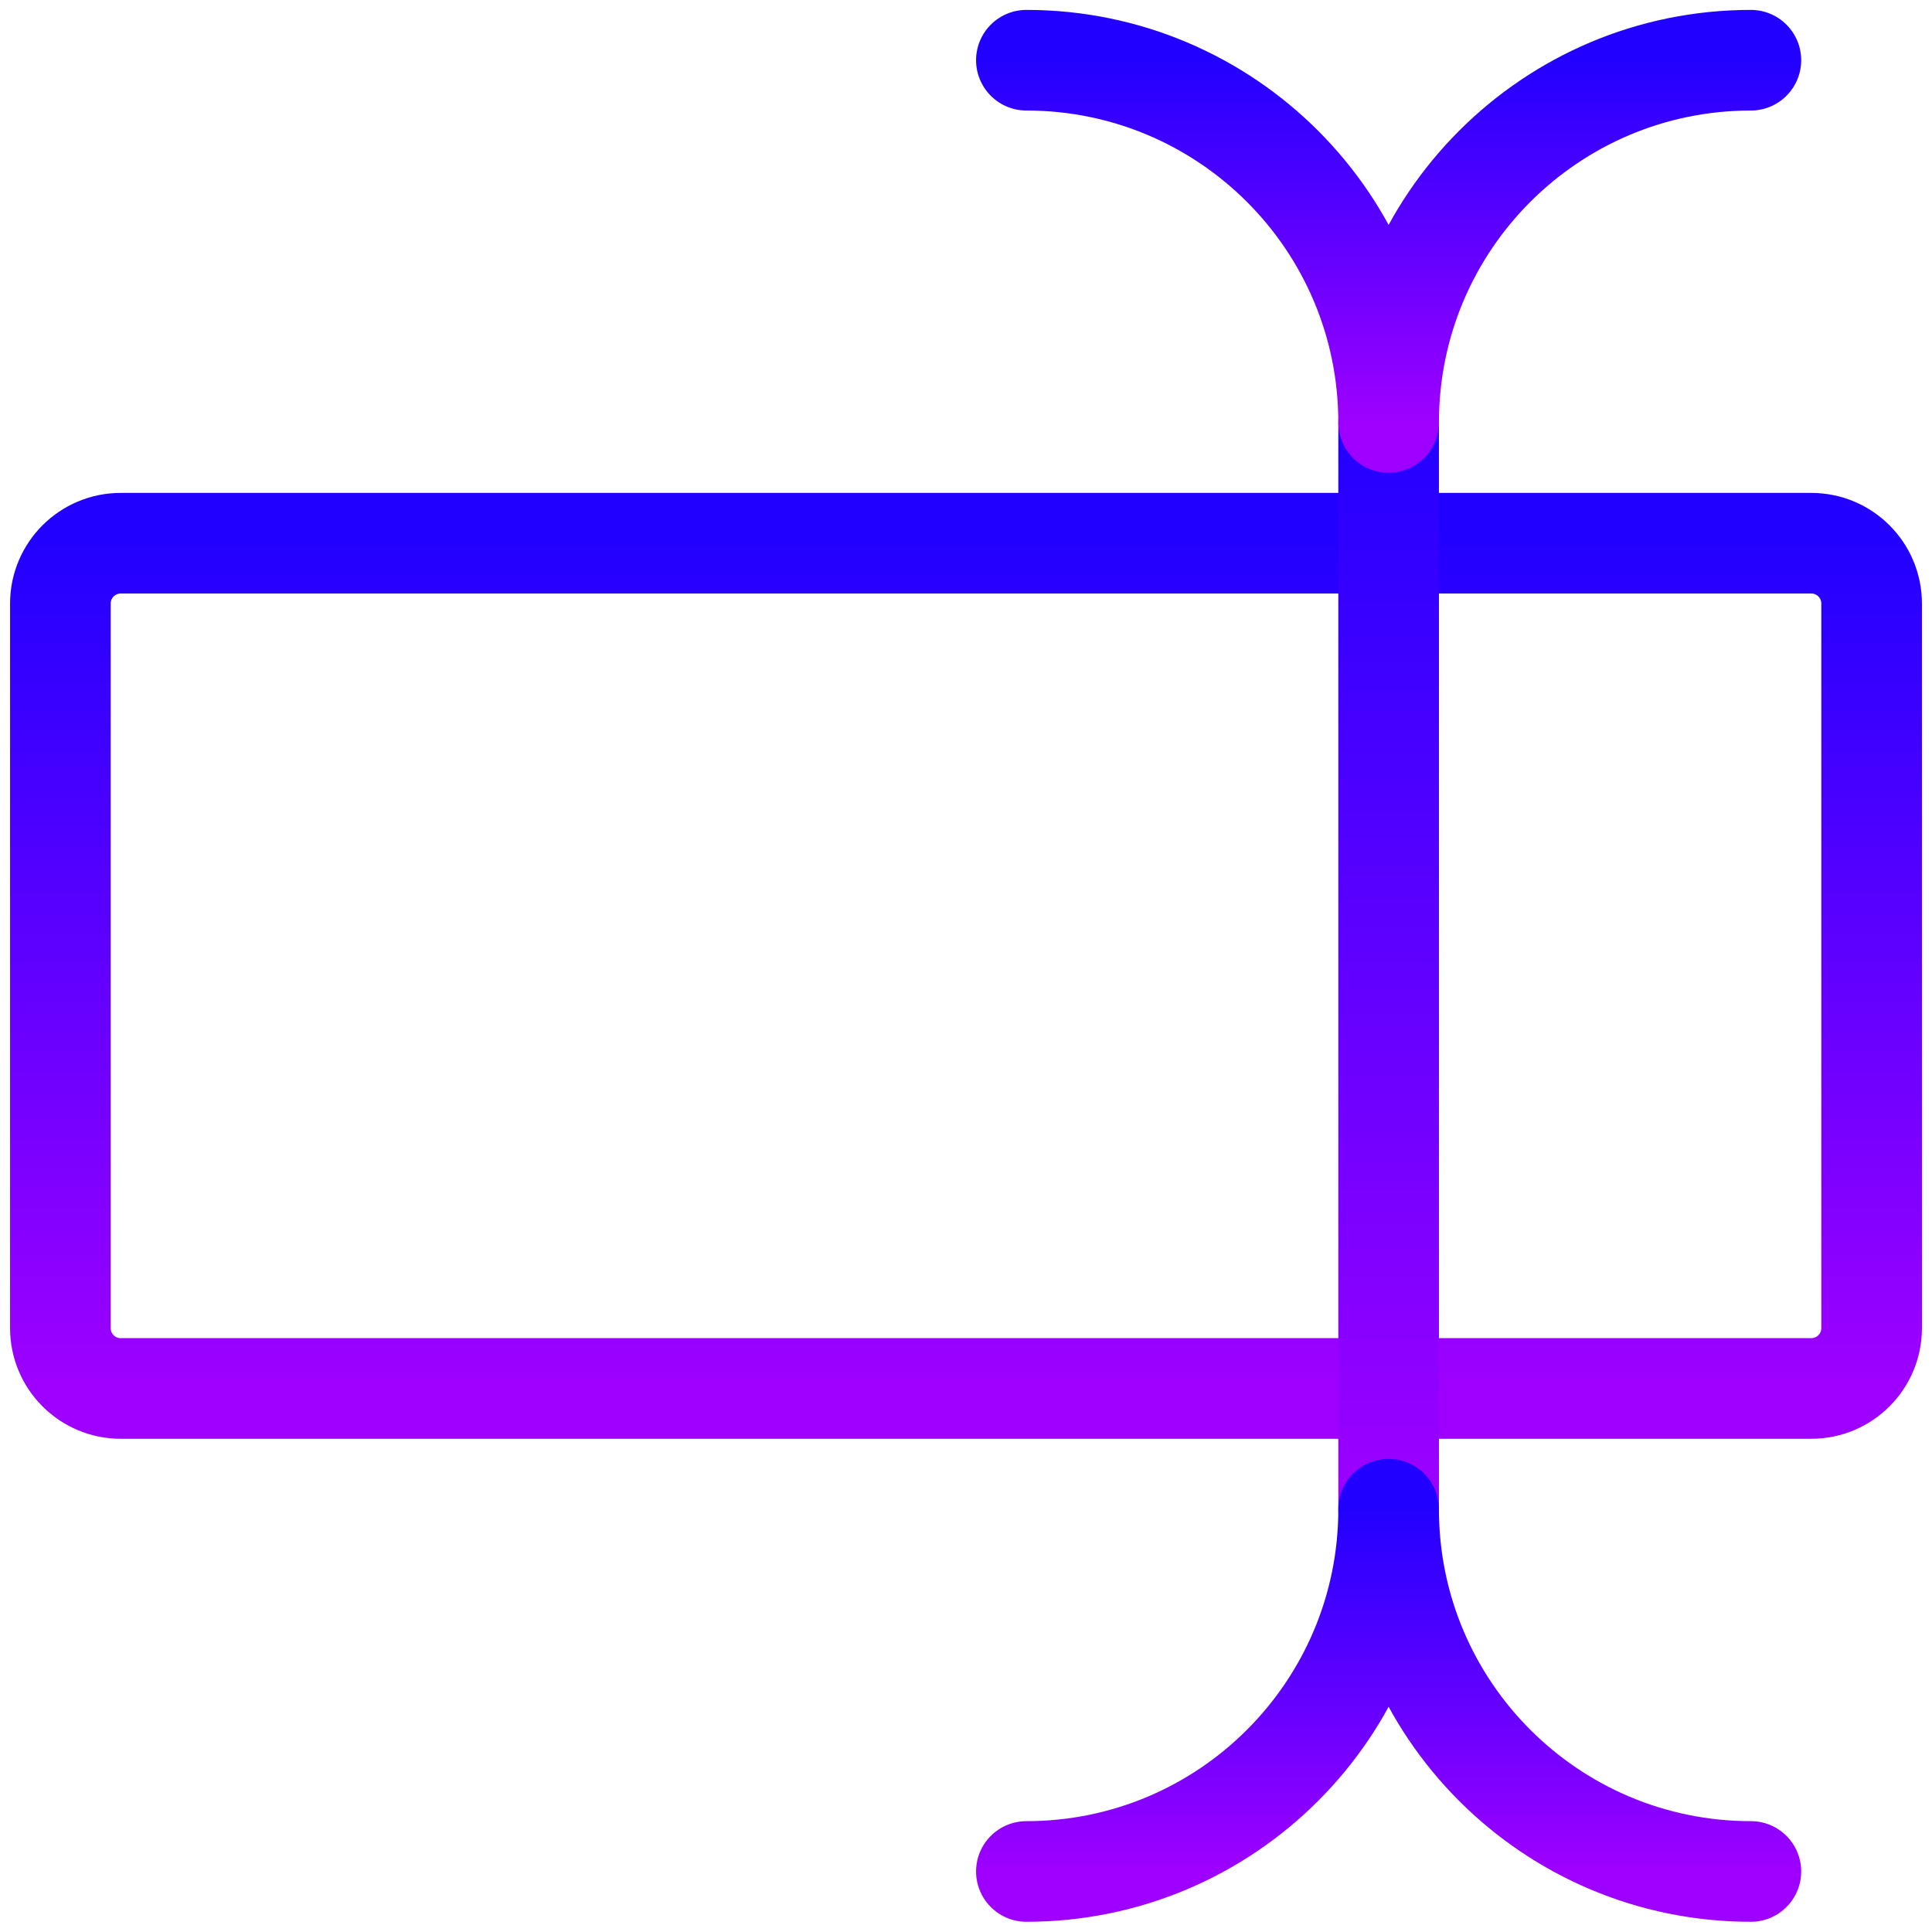
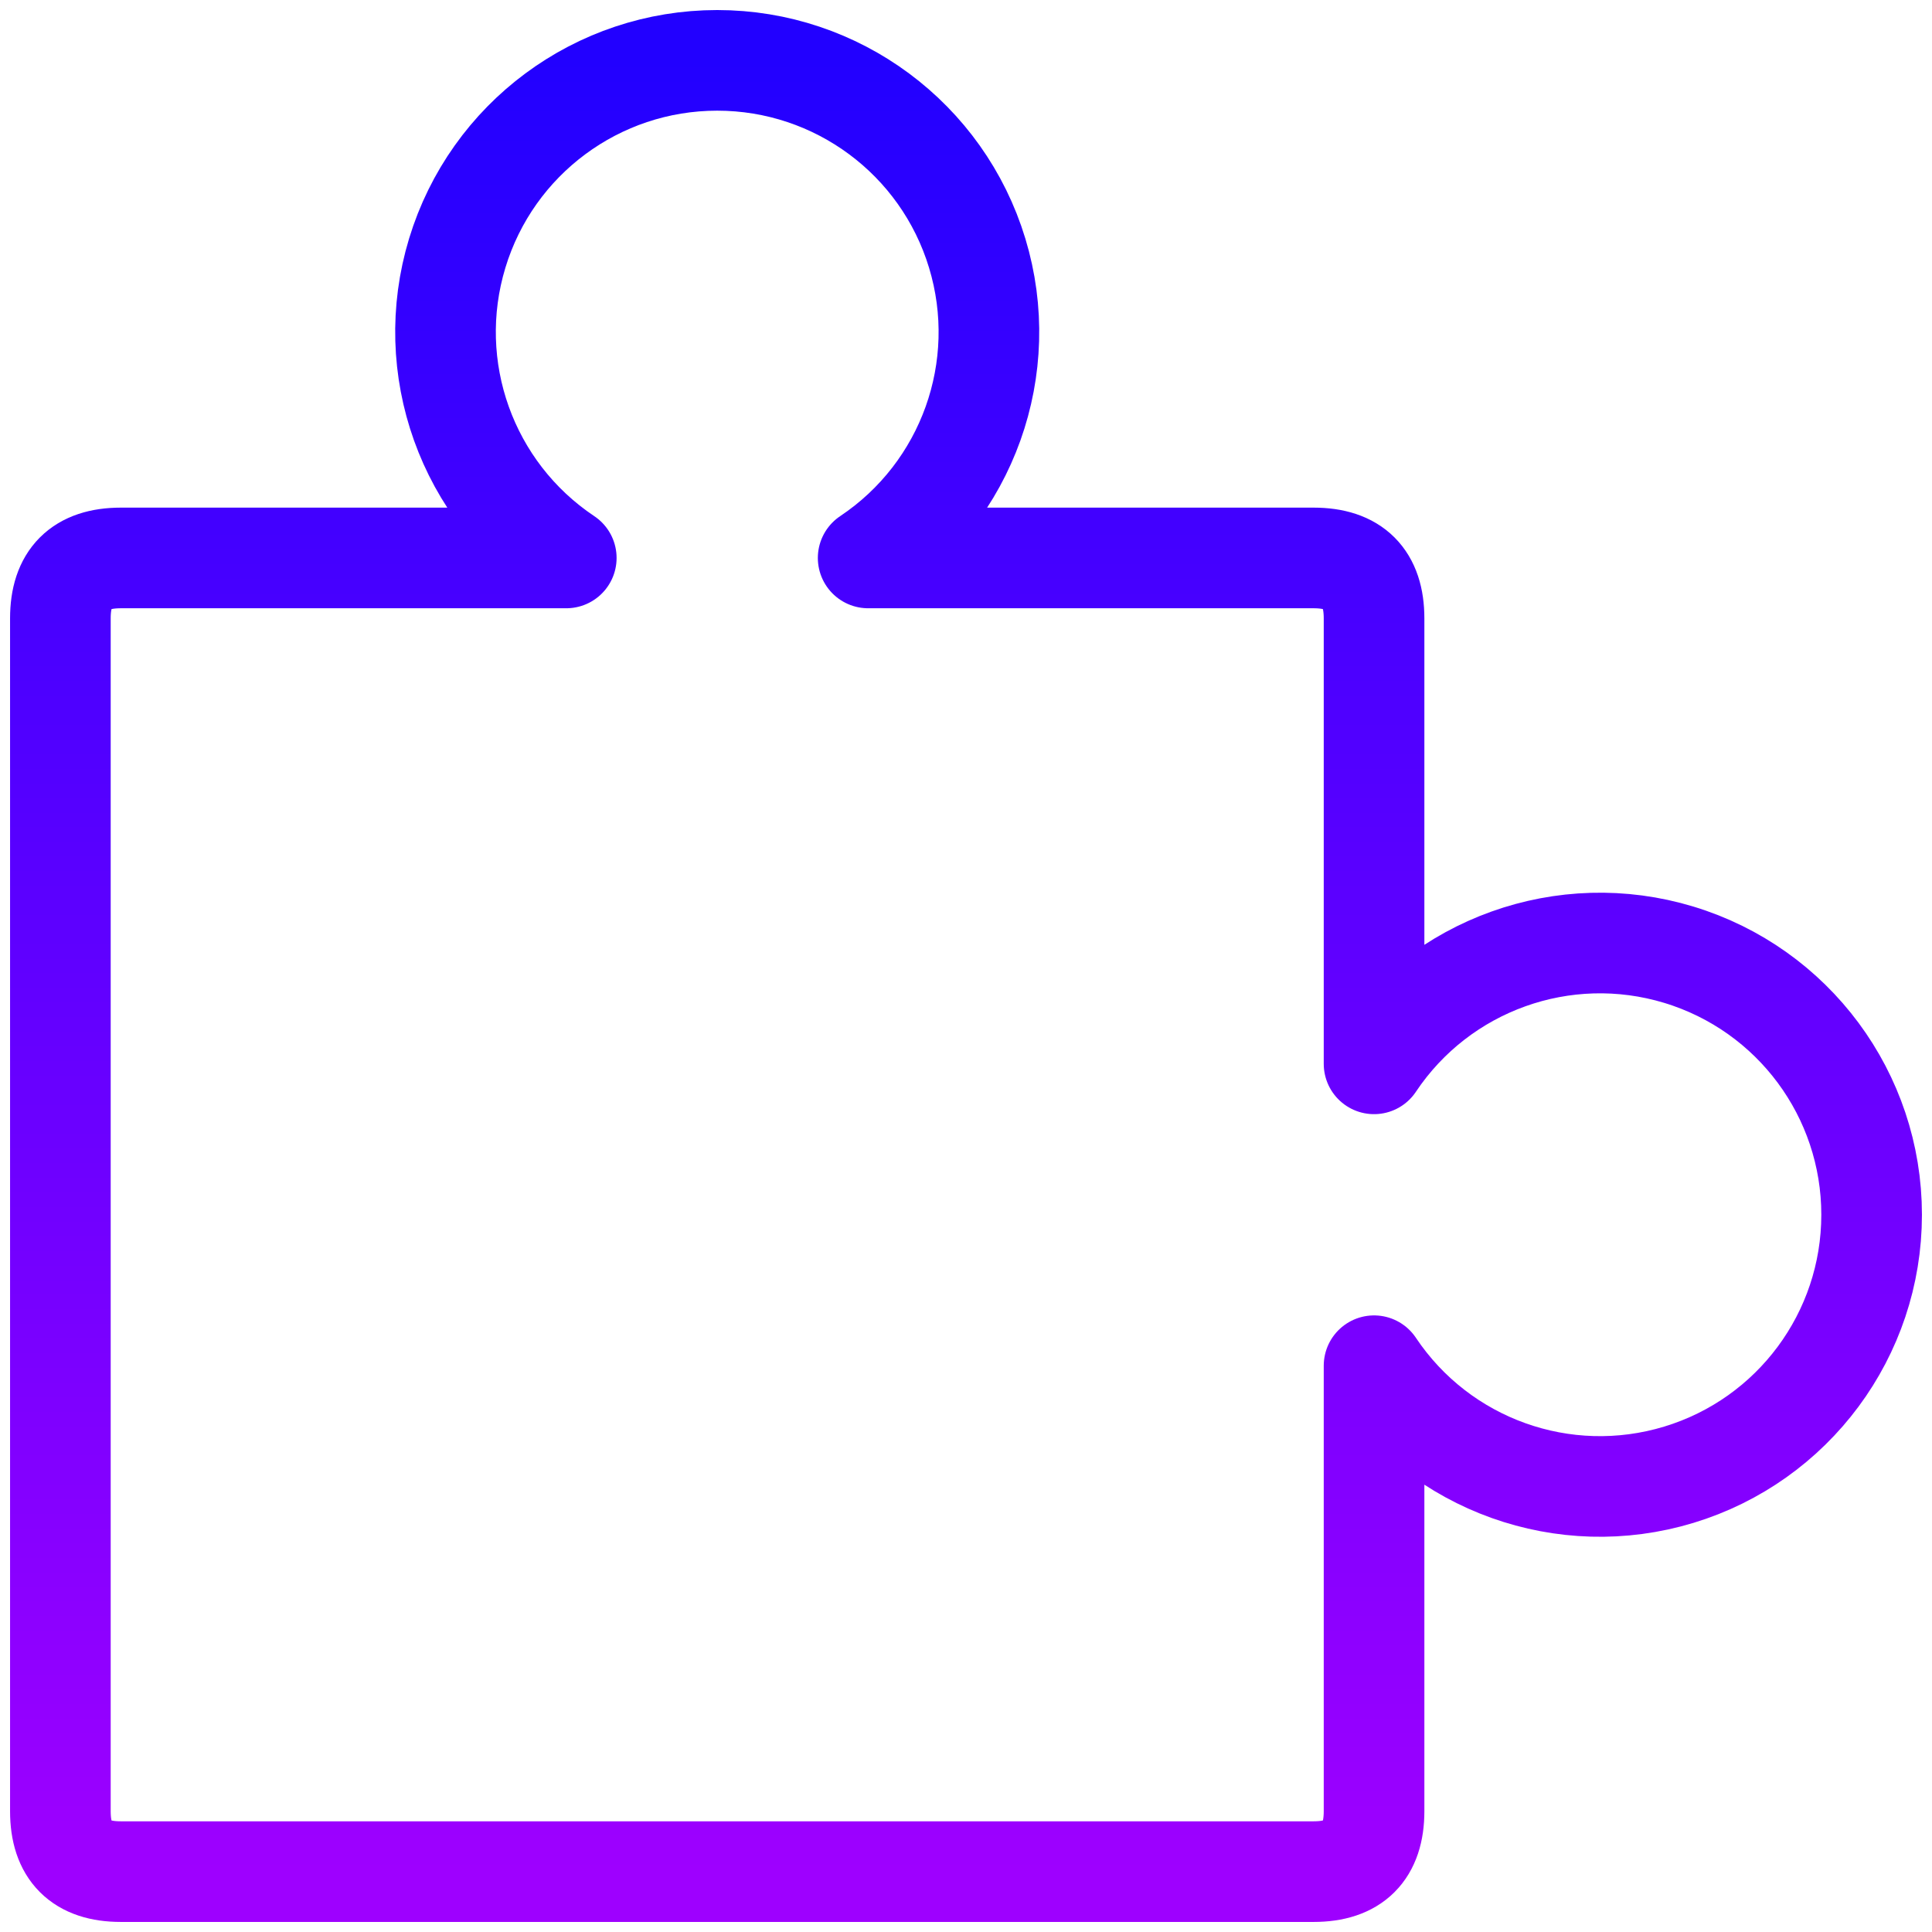
<svg xmlns="http://www.w3.org/2000/svg" width="48" height="48" fill="none" viewBox="0 0 48 48">
-   <path stroke="url(#a)" stroke-linecap="round" stroke-linejoin="round" stroke-width="2.5" d="M1.5 14.996a1.5 1.5 0 0 1 1.5-1.5h42a1.5 1.5 0 0 1 1.5 1.5v18a1.5 1.5 0 0 1-1.5 1.5H3a1.5 1.5 0 0 1-1.5-1.5z" clip-rule="evenodd" />
-   <path stroke="url(#b)" stroke-linecap="round" stroke-linejoin="round" stroke-width="2.5" d="M34.5 37.496v-27" />
-   <path stroke="url(#c)" stroke-linecap="round" stroke-linejoin="round" stroke-width="2.5" d="M25.5 46.496a9 9 0 0 0 9-9 9 9 0 0 0 9 9" />
-   <path stroke="url(#d)" stroke-linecap="round" stroke-linejoin="round" stroke-width="2.5" d="M25.5 1.496a9 9 0 0 1 9 9 9 9 0 0 1 9-9" />
+   <path stroke="url(#a)" stroke-linecap="round" stroke-linejoin="round" stroke-width="2.5" d="M3 13.862h11.069a6.75 6.75 0 1 1 7.5 0h11.069q1.5 0 1.5 1.5v11.069a6.749 6.749 0 0 1 12.362 3.75 6.75 6.75 0 0 1-12.362 3.75V45q0 1.5-1.5 1.5H3q-1.5 0-1.5-1.5V15.362q0-1.5 1.5-1.5" />
  <defs>
-     <linearGradient id="a" x1="24" x2="24" y1="13.496" y2="34.496" gradientUnits="userSpaceOnUse">
-       <stop stop-color="#20f" />
-       <stop offset="1" stop-color="#9e00ff" />
-     </linearGradient>
-     <linearGradient id="b" x1="35.5" x2="35.5" y1="10.496" y2="37.496" gradientUnits="userSpaceOnUse">
-       <stop stop-color="#20f" />
-       <stop offset="1" stop-color="#9e00ff" />
-     </linearGradient>
-     <linearGradient id="c" x1="34.5" x2="34.5" y1="37.496" y2="46.496" gradientUnits="userSpaceOnUse">
-       <stop stop-color="#20f" />
-       <stop offset="1" stop-color="#9e00ff" />
-     </linearGradient>
-     <linearGradient id="d" x1="34.5" x2="34.5" y1="1.496" y2="10.496" gradientUnits="userSpaceOnUse">
+     <linearGradient id="a" x1="24" x2="24" y1="1.5" y2="46.5" gradientUnits="userSpaceOnUse">
      <stop stop-color="#20f" />
      <stop offset="1" stop-color="#9e00ff" />
    </linearGradient>
  </defs>
</svg>
